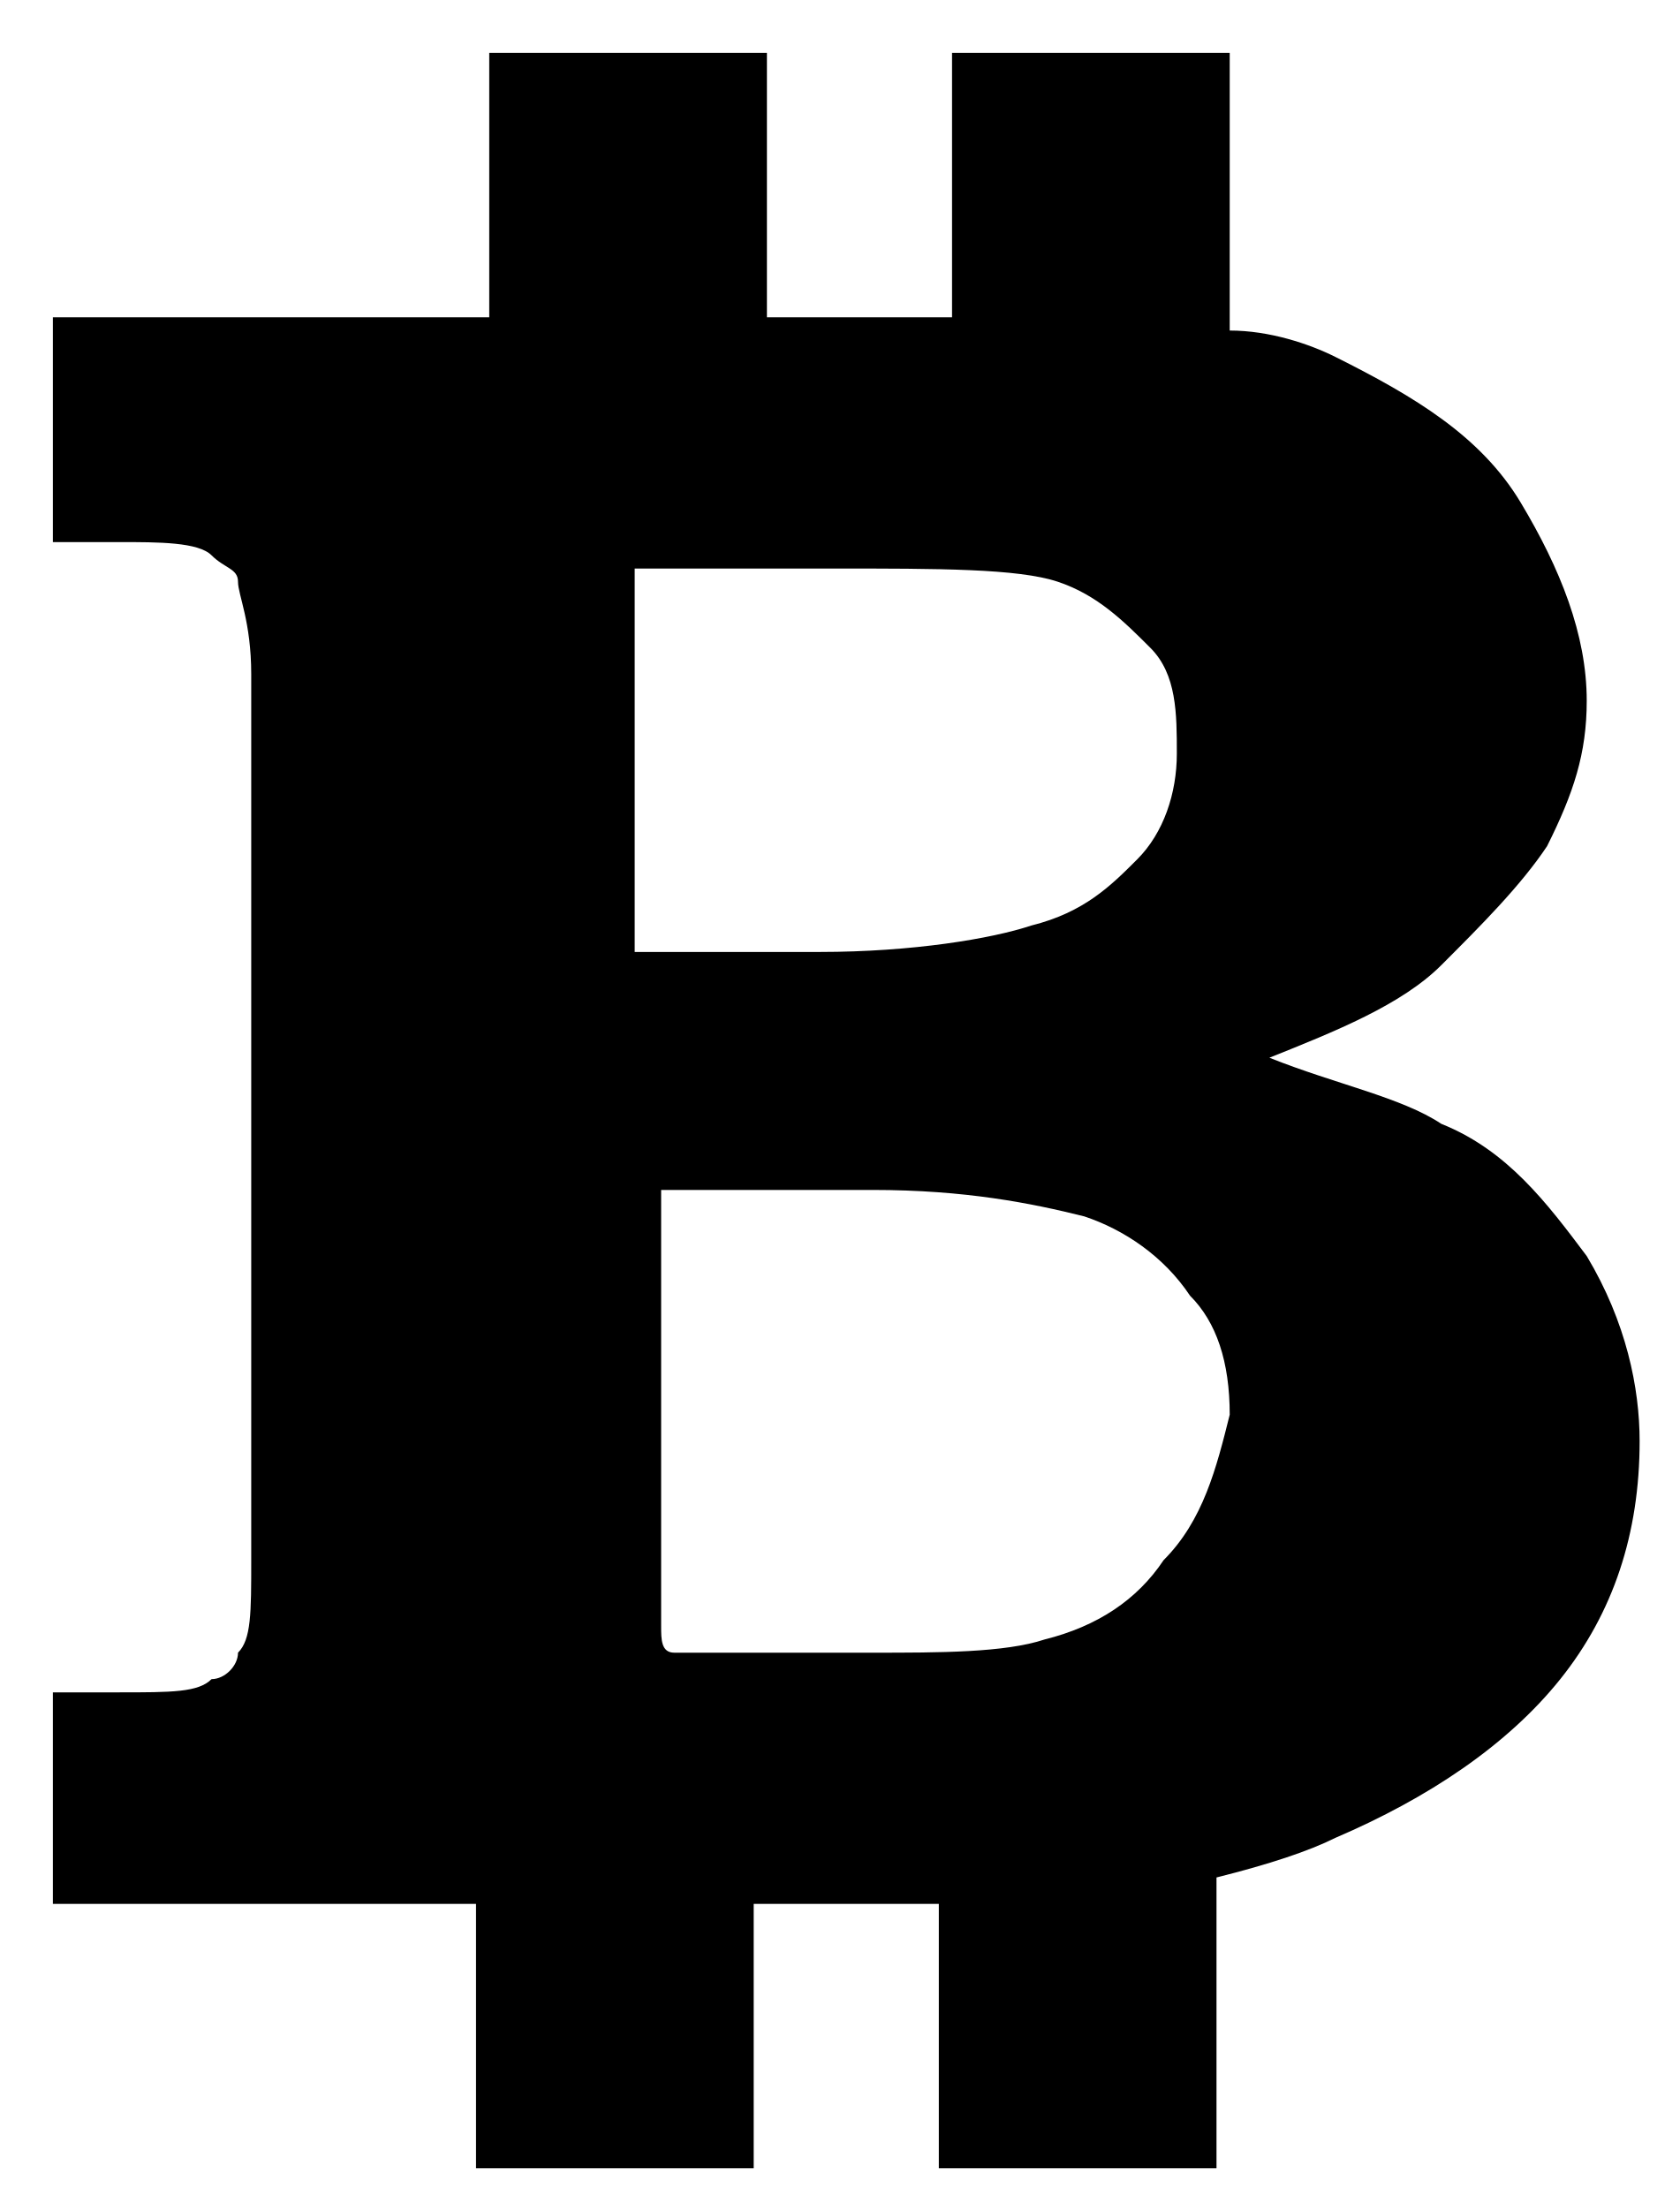
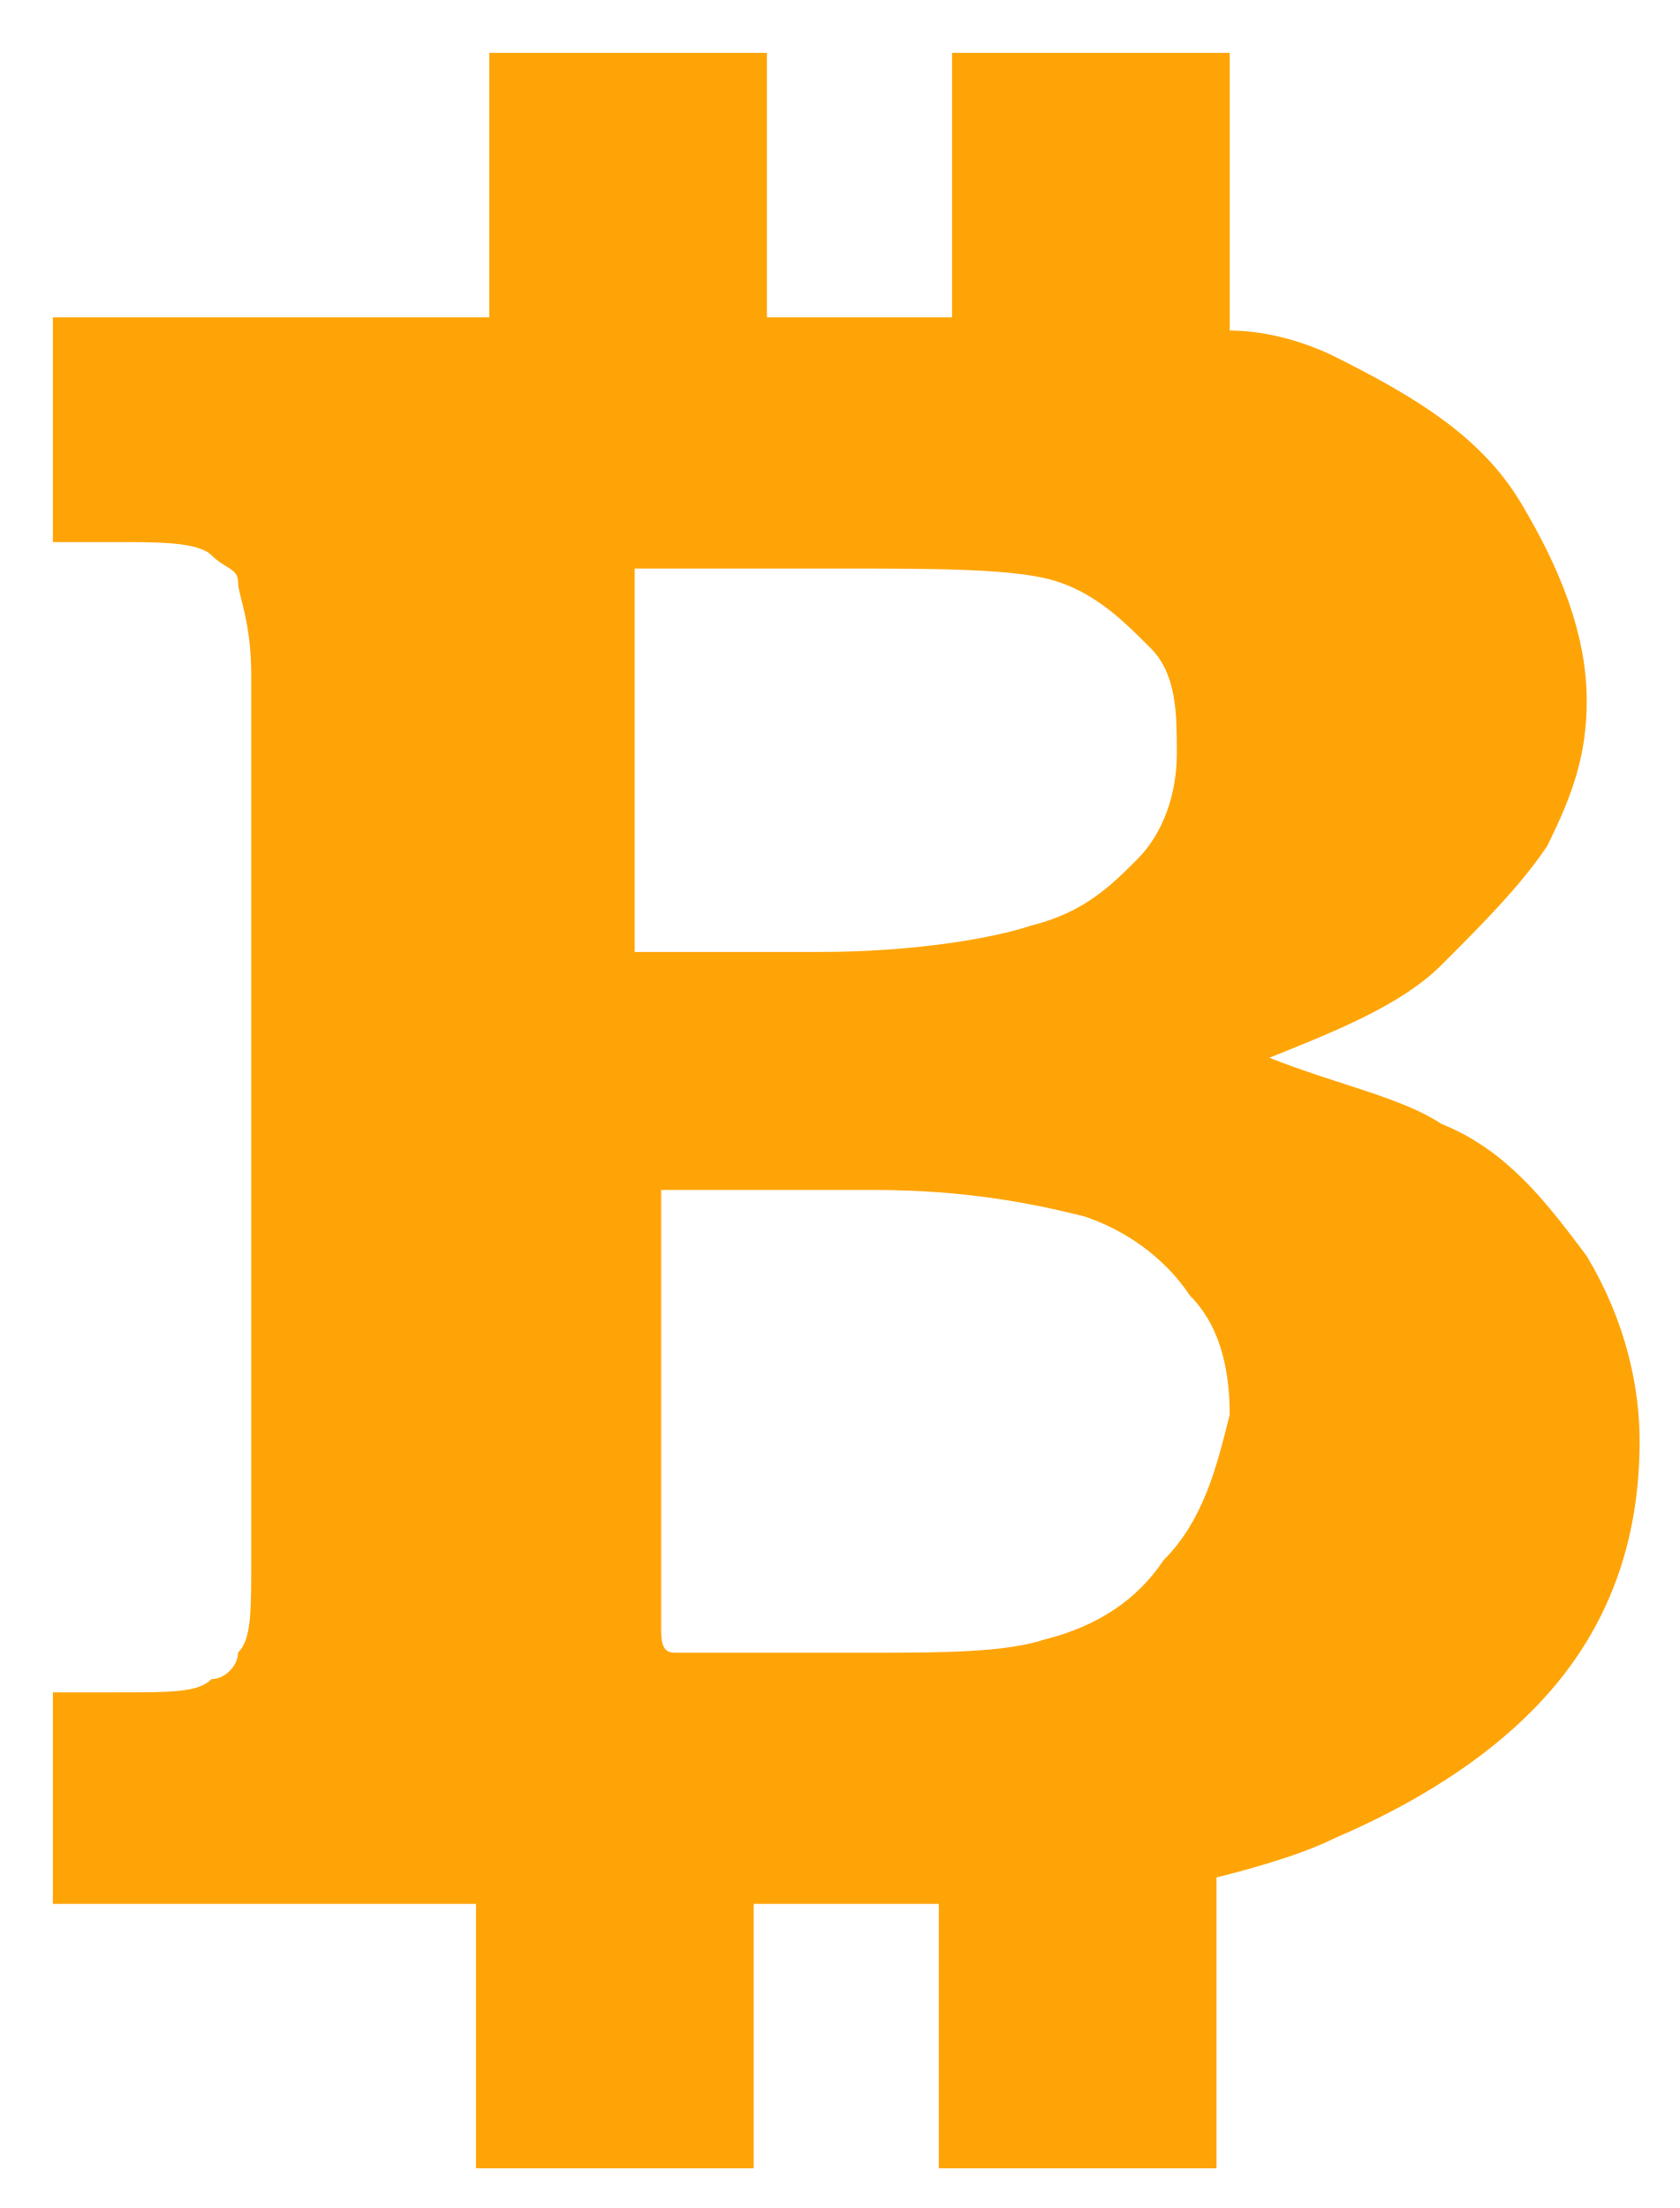
<svg xmlns="http://www.w3.org/2000/svg" version="1.1" id="Forma_1_1_" x="0px" y="0px" viewBox="0 0 12.7 16.7" style="enable-background:new 0 0 12.7 16.7;" xml:space="preserve">
-   <path fill="currentColor" d="M12,9.5c-0.3-0.4-0.6-0.8-1.1-1C10.6,8.3,10.1,8.2,9.6,8c0.5-0.2,1-0.4,1.3-0.7s0.6-0.6,0.8-0.9 C11.9,6,12,5.7,12,5.3c0-0.5-0.2-1-0.5-1.5S10.7,3,10.1,2.7C9.9,2.6,9.6,2.5,9.3,2.5V0.4H7.2v2H5.8v-2H3.7v2H0.4v1.7h0.5 c0.3,0,0.6,0,0.7,0.1c0.1,0.1,0.2,0.1,0.2,0.2s0.1,0.3,0.1,0.7v6.7c0,0.4,0,0.6-0.1,0.7c0,0.1-0.1,0.2-0.2,0.2 c-0.1,0.1-0.3,0.1-0.7,0.1H0.4v1.6h3.2v2h2.1v-2h1.4v2h2.1v-2.2c0.4-0.1,0.7-0.2,0.9-0.3c0.7-0.3,1.3-0.7,1.7-1.2 c0.4-0.5,0.6-1.1,0.6-1.8C12.4,10.5,12.3,10,12,9.5z M6.3,4.3c0.8,0,1.4,0,1.7,0.1c0.3,0.1,0.5,0.3,0.7,0.5s0.2,0.5,0.2,0.8 S8.8,6.3,8.6,6.5C8.4,6.7,8.2,6.9,7.8,7C7.5,7.1,6.9,7.2,6.2,7.2H4.8V4.3H6.3z M8.8,11.8c-0.2,0.3-0.5,0.5-0.9,0.6 c-0.3,0.1-0.8,0.1-1.3,0.1H5.7c-0.3,0-0.5,0-0.6,0S5,12.4,5,12.3c0-0.1,0-0.3,0-0.7V9h1.6c0.7,0,1.2,0.1,1.6,0.2 C8.5,9.3,8.8,9.5,9,9.8c0.2,0.2,0.3,0.5,0.3,0.9C9.2,11.1,9.1,11.5,8.8,11.8z" />
+   <style type="text/css">
+ 	.st0{fill:#ffa407;}
+ </style>
+   <g id="Forma_1">
+     <g>
+       <path class="st0" d="M12,9.5c-0.3-0.4-0.6-0.8-1.1-1C10.6,8.3,10.1,8.2,9.6,8c0.5-0.2,1-0.4,1.3-0.7s0.6-0.6,0.8-0.9    C11.9,6,12,5.7,12,5.3c0-0.5-0.2-1-0.5-1.5S10.7,3,10.1,2.7C9.9,2.6,9.6,2.5,9.3,2.5V0.4H7.2v2H5.8v-2H3.7v2H0.4v1.7h0.5    c0.3,0,0.6,0,0.7,0.1c0.1,0.1,0.2,0.1,0.2,0.2s0.1,0.3,0.1,0.7v6.7c0,0.4,0,0.6-0.1,0.7c0,0.1-0.1,0.2-0.2,0.2    c-0.1,0.1-0.3,0.1-0.7,0.1H0.4v1.6h3.2v2h2.1v-2h1.4v2h2.1v-2.2c0.4-0.1,0.7-0.2,0.9-0.3c0.7-0.3,1.3-0.7,1.7-1.2    c0.4-0.5,0.6-1.1,0.6-1.8C12.4,10.5,12.3,10,12,9.5z M6.3,4.3c0.8,0,1.4,0,1.7,0.1c0.3,0.1,0.5,0.3,0.7,0.5s0.2,0.5,0.2,0.8    S8.8,6.3,8.6,6.5C8.4,6.7,8.2,6.9,7.8,7C7.5,7.1,6.9,7.2,6.2,7.2H4.8V4.3H6.3z M8.8,11.8c-0.2,0.3-0.5,0.5-0.9,0.6    c-0.3,0.1-0.8,0.1-1.3,0.1H5.7c-0.3,0-0.5,0-0.6,0S5,12.4,5,12.3c0-0.1,0-0.3,0-0.7V9h1.6c0.7,0,1.2,0.1,1.6,0.2    C8.5,9.3,8.8,9.5,9,9.8c0.2,0.2,0.3,0.5,0.3,0.9C9.2,11.1,9.1,11.5,8.8,11.8z" />
+     </g>
+   </g>
</svg>
